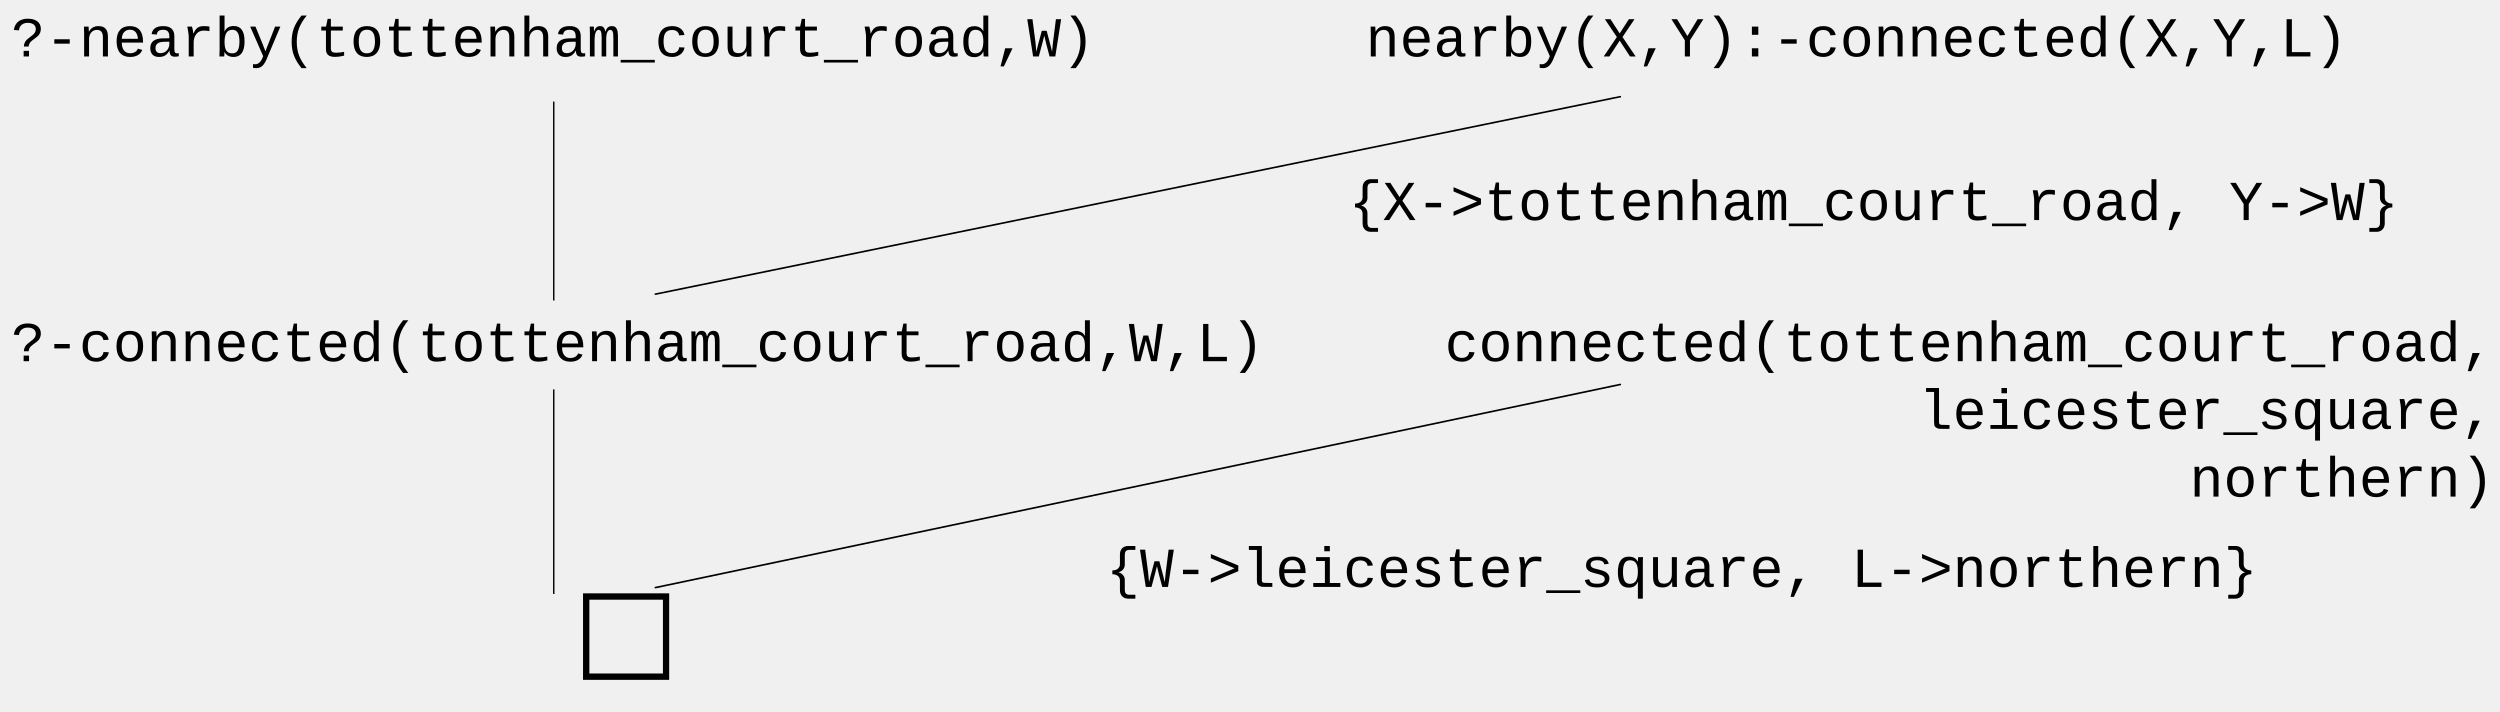
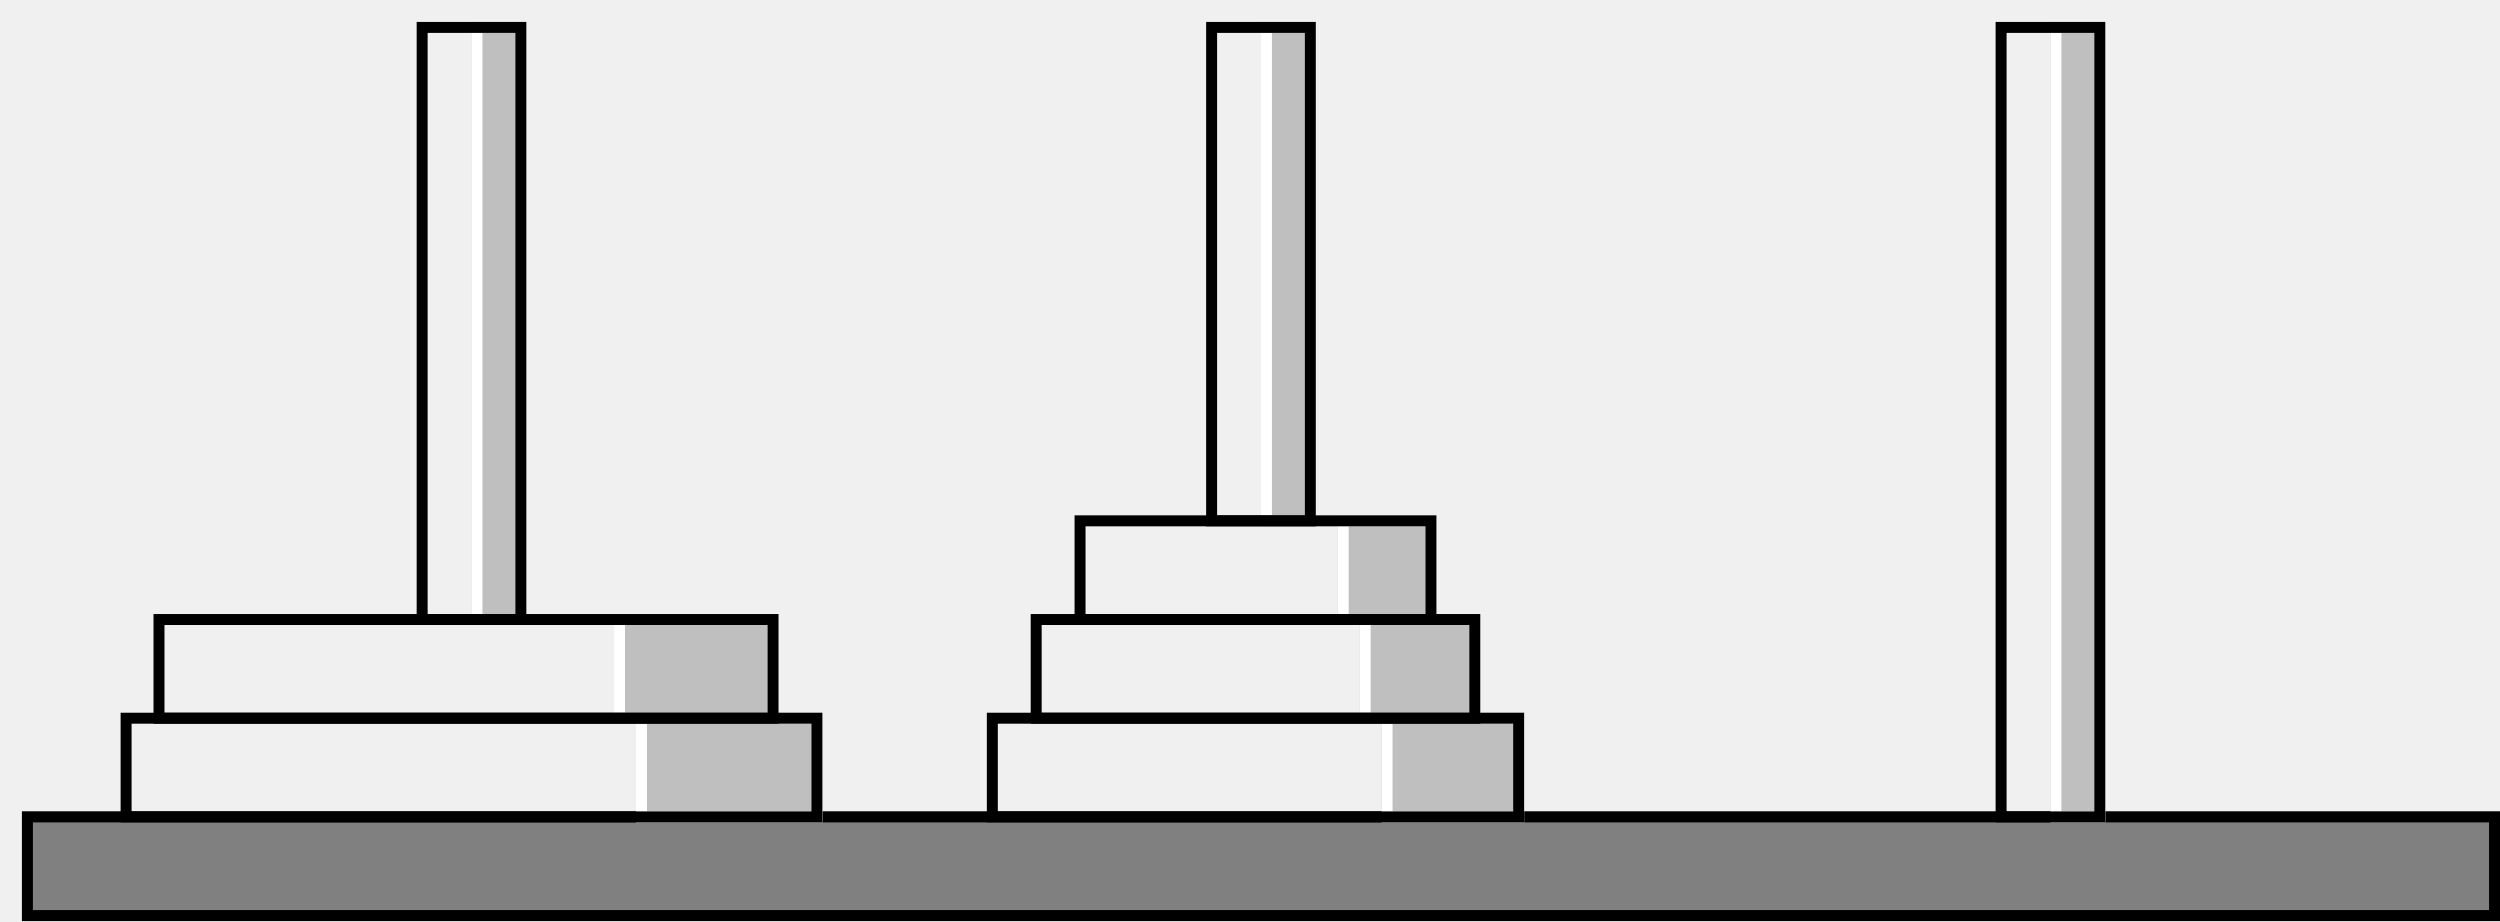
- <svg xmlns="http://www.w3.org/2000/svg" version="1.1" width="553.75" height="157.5" id="svg2" xml:space="preserve">
+ <svg xmlns="http://www.w3.org/2000/svg" version="1.1" width="285" height="105" id="svg2" xml:space="preserve">
  <defs id="defs6">
    <clipPath id="clipPath20">
-       <path d="M 0,0 443,0 443,126 0,126 0,0 z" id="path22" />
+       <path d="M 0,0 228,0 228,84 0,84 0,0 z" id="path22" />
    </clipPath>
    <clipPath id="clipPath30">
-       <path d="m 0,126 443,0 0,-126 -443,0 L 0,126 z" id="path32" />
+       <path d="m 0,84 228,0 0,-84 -228,0 L 0,84 z" id="path32" />
    </clipPath>
    <clipPath id="clipPath36">
-       <path d="M 0,0 443,0 443,126 0,126 0,0 z" id="path38" />
+       <path d="M 0,0 228,0 228,84 0,84 0,0 z" id="path38" />
    </clipPath>
  </defs>
-   <g transform="matrix(1.25,0,0,-1.25,0,157.5)" id="g12">
+   <g transform="matrix(1.25,0,0,-1.25,0,105)" id="g12">
    <g id="g14" />
    <g id="g16">
      <g clip-path="url(#clipPath20)" id="g18">
-         <path d="M 0,126 443,126 443,0 0,0 0,126 z" id="path24" style="fill:#ffffff;fill-opacity:0;fill-rule:evenodd;stroke:none" />
+         <path d="M 0,84 228,84 228,0 0,0 0,84 z" id="path24" style="fill:#ffffff;fill-opacity:0;fill-rule:evenodd;stroke:none" />
      </g>
    </g>
    <g id="g26">
      <g clip-path="url(#clipPath30)" id="g28">
        <g clip-path="url(#clipPath36)" id="g34">
-           <g transform="matrix(1,0,0,-1,0,126)" id="g40">
-             <text transform="translate(2,10)" id="text42">
-               <tspan x="0 6.001 12.002 18.003 24.004 30.005 36.006 42.007 48.008 54.009 60.01 66.011 72.012 78.013 84.014 90.015 96.016 102.017 108.018 114.019 120.02 126.021 132.022 138.023 144.024 150.025 156.026 162.027 168.028 174.029 180.03 186.031" y="0" id="tspan44" style="font-size:10px;font-variant:normal;font-weight:normal;writing-mode:lr-tb;fill:#000000;fill-opacity:1;fill-rule:nonzero;stroke:none;font-family:Courier New;-inkscape-font-specification:Courier">?-nearby(tottenham_court_road,W)</tspan>
-             </text>
+           <path d="m 115,82 5,0 0,-46 -5,0 0,46 z" id="path40" style="fill:#bfbfbf;fill-opacity:1;fill-rule:nonzero;stroke:none" />
+           <g transform="matrix(1,0,0,-1,0,84)" id="g42">
+             <path d="m 115.5,2.5 4,0 0,45 -4,0 0,-45 z" id="path44" style="fill:none;stroke:#ffffff;stroke-width:1;stroke-linecap:butt;stroke-linejoin:miter;stroke-miterlimit:10;stroke-opacity:1;stroke-dasharray:none" />
          </g>
-           <g transform="matrix(1,0,0,-1,0,126)" id="g46">
-             <text transform="translate(242,10)" id="text48">
-               <tspan x="0 6.001 12.002 18.003 24.004 30.005 36.006 42.007 48.008 54.009 60.01 66.011 72.012 78.013 84.014 90.015 96.016 102.017 108.018 114.019 120.02 126.021 132.022 138.023 144.024 150.025 156.026 162.027 168.028" y="0" id="tspan50" style="font-size:10px;font-variant:normal;font-weight:normal;writing-mode:lr-tb;fill:#000000;fill-opacity:1;fill-rule:nonzero;stroke:none;font-family:Courier New;-inkscape-font-specification:Courier">nearby(X,Y):-connected(X,Y,L)</tspan>
-             </text>
+           <g transform="matrix(1,0,0,-1,0,84)" id="g46">
+             <path d="m 110.5,2.5 9,0 0,45 -9,0 0,-45 z" id="path48" style="fill:none;stroke:#000000;stroke-width:1;stroke-linecap:butt;stroke-linejoin:miter;stroke-miterlimit:10;stroke-opacity:1;stroke-dasharray:none" />
          </g>
-           <g transform="matrix(1,0,0,-1,0,126)" id="g52">
-             <text transform="translate(239,39)" id="text54">
-               <tspan x="0 6.001 12.002 18.003 24.004 30.005 36.006 42.007 48.008 54.009 60.01 66.011 72.012 78.013 84.014 90.015 96.016 102.017 108.018 114.019 120.02 126.021 132.022 138.023 144.024 150.025 156.026 162.027 168.028 174.029 180.03" y="0" id="tspan56" style="font-size:10px;font-variant:normal;font-weight:normal;writing-mode:lr-tb;fill:#000000;fill-opacity:1;fill-rule:nonzero;stroke:none;font-family:Courier New;-inkscape-font-specification:Courier">{X-&gt;tottenham_court_road, Y-&gt;W}</tspan>
-             </text>
+           <path d="m 43,82 5,0 0,-55 -5,0 0,55 z" id="path50" style="fill:#bfbfbf;fill-opacity:1;fill-rule:nonzero;stroke:none" />
+           <g transform="matrix(1,0,0,-1,0,84)" id="g52">
+             <path d="m 43.5,2.5 4,0 0,54 -4,0 0,-54 z" id="path54" style="fill:none;stroke:#ffffff;stroke-width:1;stroke-linecap:butt;stroke-linejoin:miter;stroke-miterlimit:10;stroke-opacity:1;stroke-dasharray:none" />
          </g>
-           <g transform="matrix(1,0,0,-1,0,126)" id="g58">
-             <text transform="translate(2,64)" id="text60">
-               <tspan x="0 6.001 12.002 18.003 24.004 30.005 36.006 42.007 48.008 54.009 60.01 66.011 72.012 78.013 84.014 90.015 96.016 102.017 108.018 114.019 120.02 126.021 132.022 138.023 144.024 150.025 156.026 162.027 168.028 174.029 180.03 186.031 192.032 198.033 204.034 210.035 216.036" y="0" id="tspan62" style="font-size:10px;font-variant:normal;font-weight:normal;writing-mode:lr-tb;fill:#000000;fill-opacity:1;fill-rule:nonzero;stroke:none;font-family:Courier New;-inkscape-font-specification:Courier">?-connected(tottenham_court_road,W,L)</tspan>
-             </text>
+           <g transform="matrix(1,0,0,-1,0,84)" id="g56">
+             <path d="m 38.5,2.5 9,0 0,54 -9,0 0,-54 z" id="path58" style="fill:none;stroke:#000000;stroke-width:1;stroke-linecap:butt;stroke-linejoin:miter;stroke-miterlimit:10;stroke-opacity:1;stroke-dasharray:none" />
          </g>
-           <g transform="matrix(1,0,0,-1,0,126)" id="g64">
-             <text transform="translate(196,104)" id="text66">
-               <tspan x="0 6.001 12.002 18.003 24.004 30.005 36.006 42.007 48.008 54.009 60.01 66.011 72.012 78.013 84.014 90.015 96.016 102.017 108.018 114.019 120.02 126.021 132.022 138.023 144.024 150.025 156.026 162.027 168.028 174.029 180.03 186.031 192.032 198.033" y="0" id="tspan68" style="font-size:10px;font-variant:normal;font-weight:normal;writing-mode:lr-tb;fill:#000000;fill-opacity:1;fill-rule:nonzero;stroke:none;font-family:Courier New;-inkscape-font-specification:Courier">{W-&gt;leicester_square, L-&gt;northern}</tspan>
-             </text>
+           <path d="m 2,10 226,0 0,-10 -226,0 L 2,10 z" id="path60" style="fill:#808080;fill-opacity:1;fill-rule:nonzero;stroke:none" />
+           <g transform="matrix(1,0,0,-1,0,84)" id="g62">
+             <path d="m 2.5,74.5 225,0 0,9 -225,0 0,-9 z" id="path64" style="fill:none;stroke:#000000;stroke-width:1;stroke-linecap:butt;stroke-linejoin:miter;stroke-miterlimit:10;stroke-opacity:1;stroke-dasharray:none" />
          </g>
-           <g transform="matrix(1,0,0,-1,0,126)" id="g70">
-             <text transform="translate(256,64)" id="text72">
-               <tspan x="0 6.001 12.002 18.003 24.004 30.005 36.006 42.007 48.008 54.009 60.01 66.011 72.012 78.013 84.014 90.015 96.016 102.017 108.018 114.019 120.02 126.021 132.022 138.023 144.024 150.025 156.026 162.027 168.028 174.029 180.03" y="0" id="tspan74" style="font-size:10px;font-variant:normal;font-weight:normal;writing-mode:lr-tb;fill:#000000;fill-opacity:1;fill-rule:nonzero;stroke:none;font-family:Courier New;-inkscape-font-specification:Courier">connected(tottenham_court_road,</tspan>
-             </text>
+           <path d="M 58,19 75,19 75,9 58,9 58,19 z" id="path66" style="fill:#bfbfbf;fill-opacity:1;fill-rule:nonzero;stroke:none" />
+           <g transform="matrix(1,0,0,-1,0,84)" id="g68">
+             <path d="m 58.5,65.5 16,0 0,9 -16,0 0,-9 z" id="path70" style="fill:none;stroke:#ffffff;stroke-width:1;stroke-linecap:butt;stroke-linejoin:miter;stroke-miterlimit:10;stroke-opacity:1;stroke-dasharray:none" />
          </g>
-           <g transform="matrix(1,0,0,-1,0,126)" id="g76">
-             <text transform="translate(340,76)" id="text78">
-               <tspan x="0 6.001 12.002 18.003 24.004 30.005 36.006 42.007 48.008 54.009 60.01 66.011 72.012 78.013 84.014 90.015 96.016" y="0" id="tspan80" style="font-size:10px;font-variant:normal;font-weight:normal;writing-mode:lr-tb;fill:#000000;fill-opacity:1;fill-rule:nonzero;stroke:none;font-family:Courier New;-inkscape-font-specification:Courier">leicester_square,</tspan>
-             </text>
+           <path d="m 56,28 15,0 0,-10 -15,0 0,10 z" id="path72" style="fill:#bfbfbf;fill-opacity:1;fill-rule:nonzero;stroke:none" />
+           <g transform="matrix(1,0,0,-1,0,84)" id="g74">
+             <path d="m 56.5,56.5 14,0 0,9 -14,0 0,-9 z" id="path76" style="fill:none;stroke:#ffffff;stroke-width:1;stroke-linecap:butt;stroke-linejoin:miter;stroke-miterlimit:10;stroke-opacity:1;stroke-dasharray:none" />
          </g>
-           <g transform="matrix(1,0,0,-1,0,126)" id="g82">
-             <text transform="translate(387.9912,88)" id="text84">
-               <tspan x="0 6.001 12.002 18.003 24.004 30.005 36.006 42.007 48.008" y="0" id="tspan86" style="font-size:10px;font-variant:normal;font-weight:normal;writing-mode:lr-tb;fill:#000000;fill-opacity:1;fill-rule:nonzero;stroke:none;font-family:Courier New;-inkscape-font-specification:Courier">northern)</tspan>
-             </text>
+           <g transform="matrix(1,0,0,-1,0,84)" id="g78">
+             <path d="m 11.5,65.5 63,0 0,9 -63,0 0,-9 z" id="path80" style="fill:none;stroke:#000000;stroke-width:1;stroke-linecap:butt;stroke-linejoin:miter;stroke-miterlimit:10;stroke-opacity:1;stroke-dasharray:none" />
          </g>
-           <g transform="matrix(1,0,0,-1,0,126)" id="g88">
-             <text transform="translate(442.0002,88)" id="text90">
-               <tspan x="0" y="0" id="tspan92" style="font-size:10px;font-variant:normal;font-weight:normal;writing-mode:lr-tb;fill:#000000;fill-opacity:1;fill-rule:nonzero;stroke:none;font-family:Courier New;-inkscape-font-specification:Courier" />
-             </text>
+           <g transform="matrix(1,0,0,-1,0,84)" id="g82">
+             <path d="m 14.5,56.5 56,0 0,9 -56,0 0,-9 z" id="path84" style="fill:none;stroke:#000000;stroke-width:1;stroke-linecap:butt;stroke-linejoin:miter;stroke-miterlimit:10;stroke-opacity:1;stroke-dasharray:none" />
          </g>
-           <g transform="matrix(1,0,0,-1,0,126)" id="g94">
-             <path d="m 98.125,18 0,35.25" id="path96" style="fill:none;stroke:#000000;stroke-width:0.25;stroke-linecap:butt;stroke-linejoin:miter;stroke-miterlimit:10;stroke-opacity:1;stroke-dasharray:none" />
+           <path d="m 126,19 13,0 0,-10 -13,0 0,10 z" id="path86" style="fill:#bfbfbf;fill-opacity:1;fill-rule:nonzero;stroke:none" />
+           <g transform="matrix(1,0,0,-1,0,84)" id="g88">
+             <path d="m 126.5,65.5 12,0 0,9 -12,0 0,-9 z" id="path90" style="fill:none;stroke:#ffffff;stroke-width:1;stroke-linecap:butt;stroke-linejoin:miter;stroke-miterlimit:10;stroke-opacity:1;stroke-dasharray:none" />
          </g>
-           <g transform="matrix(1,0,0,-1,0,126)" id="g98">
-             <path d="m 98.125,69 0,36.25" id="path100" style="fill:none;stroke:#000000;stroke-width:0.25;stroke-linecap:butt;stroke-linejoin:miter;stroke-miterlimit:10;stroke-opacity:1;stroke-dasharray:none" />
+           <path d="m 124,28 11,0 0,-10 -11,0 0,10 z" id="path92" style="fill:#bfbfbf;fill-opacity:1;fill-rule:nonzero;stroke:none" />
+           <g transform="matrix(1,0,0,-1,0,84)" id="g94">
+             <path d="m 124.5,56.5 10,0 0,9 -10,0 0,-9 z" id="path96" style="fill:none;stroke:#ffffff;stroke-width:1;stroke-linecap:butt;stroke-linejoin:miter;stroke-miterlimit:10;stroke-opacity:1;stroke-dasharray:none" />
          </g>
-           <path d="m 287,109 0.25,0 0,-0.25 -171,-35 -0.25,0 0,0.25" id="path102" style="fill:#000000;fill-opacity:1;fill-rule:nonzero;stroke:none" />
-           <path d="m 287,58 0.25,0 0,-0.25 -171,-36 -0.25,0 0,0.25" id="path104" style="fill:#000000;fill-opacity:1;fill-rule:nonzero;stroke:none" />
-           <g transform="matrix(1,0,0,-1,0,126)" id="g106">
-             <text transform="translate(104,122)" id="text108">
-               <tspan x="-2.5" y="-4" id="tspan110" style="font-size:20px;font-variant:normal;font-weight:normal;writing-mode:lr-tb;fill:#000000;fill-opacity:1;fill-rule:nonzero;stroke:none;font-family:Geneva;-inkscape-font-specification:Geneva">□</tspan>
-             </text>
+           <path d="m 122,37 9,0 0,-10 -9,0 0,10 z" id="path98" style="fill:#bfbfbf;fill-opacity:1;fill-rule:nonzero;stroke:none" />
+           <g transform="matrix(1,0,0,-1,0,84)" id="g100">
+             <path d="m 122.5,47.5 8,0 0,9 -8,0 0,-9 z" id="path102" style="fill:none;stroke:#ffffff;stroke-width:1;stroke-linecap:butt;stroke-linejoin:miter;stroke-miterlimit:10;stroke-opacity:1;stroke-dasharray:none" />
+           </g>
+           <g transform="matrix(1,0,0,-1,0,84)" id="g104">
+             <path d="m 90.5,65.5 48,0 0,9 -48,0 0,-9 z" id="path106" style="fill:none;stroke:#000000;stroke-width:1;stroke-linecap:butt;stroke-linejoin:miter;stroke-miterlimit:10;stroke-opacity:1;stroke-dasharray:none" />
+           </g>
+           <g transform="matrix(1,0,0,-1,0,84)" id="g108">
+             <path d="m 94.5,56.5 40,0 0,9 -40,0 0,-9 z" id="path110" style="fill:none;stroke:#000000;stroke-width:1;stroke-linecap:butt;stroke-linejoin:miter;stroke-miterlimit:10;stroke-opacity:1;stroke-dasharray:none" />
+           </g>
+           <g transform="matrix(1,0,0,-1,0,84)" id="g112">
+             <path d="m 98.5,47.5 32,0 0,9 -32,0 0,-9 z" id="path114" style="fill:none;stroke:#000000;stroke-width:1;stroke-linecap:butt;stroke-linejoin:miter;stroke-miterlimit:10;stroke-opacity:1;stroke-dasharray:none" />
+           </g>
+           <path d="m 187,82 5,0 0,-73 -5,0 0,73 z" id="path116" style="fill:#bfbfbf;fill-opacity:1;fill-rule:nonzero;stroke:none" />
+           <g transform="matrix(1,0,0,-1,0,84)" id="g118">
+             <path d="m 187.5,2.5 4,0 0,72 -4,0 0,-72 z" id="path120" style="fill:none;stroke:#ffffff;stroke-width:1;stroke-linecap:butt;stroke-linejoin:miter;stroke-miterlimit:10;stroke-opacity:1;stroke-dasharray:none" />
+           </g>
+           <g transform="matrix(1,0,0,-1,0,84)" id="g122">
+             <path d="m 182.5,2.5 9,0 0,72 -9,0 0,-72 z" id="path124" style="fill:none;stroke:#000000;stroke-width:1;stroke-linecap:butt;stroke-linejoin:miter;stroke-miterlimit:10;stroke-opacity:1;stroke-dasharray:none" />
          </g>
        </g>
      </g>
    </g>
  </g>
</svg>
